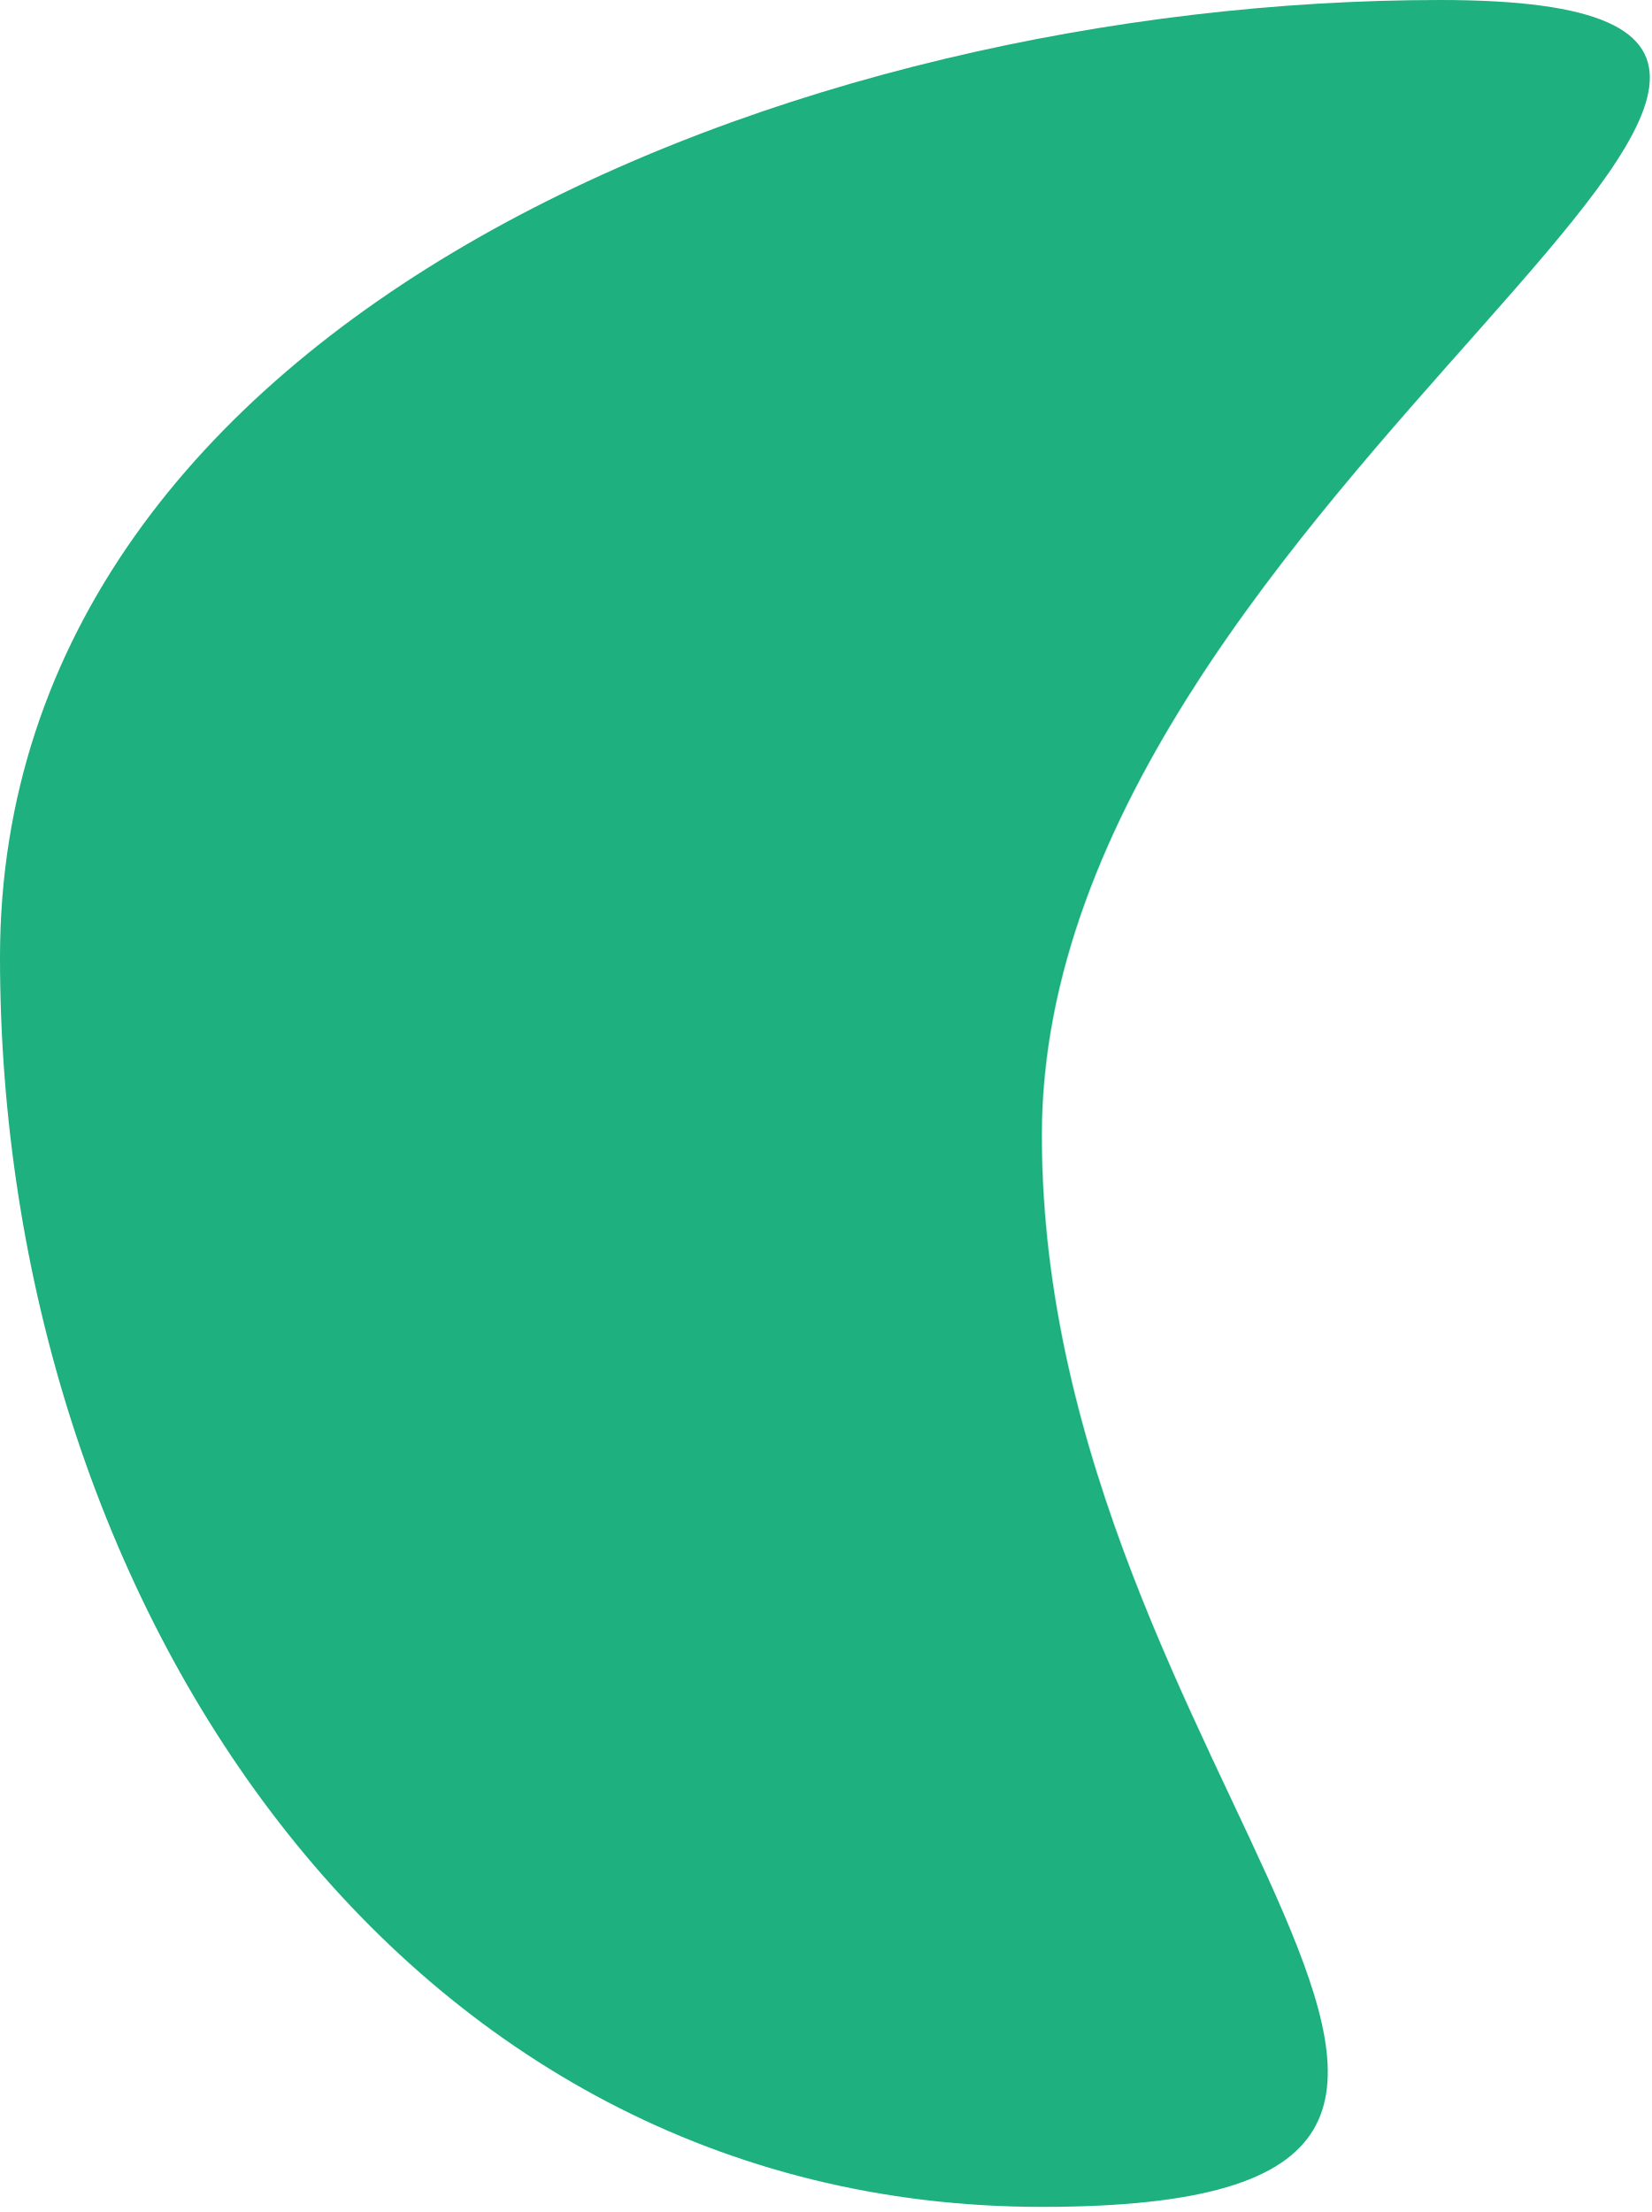
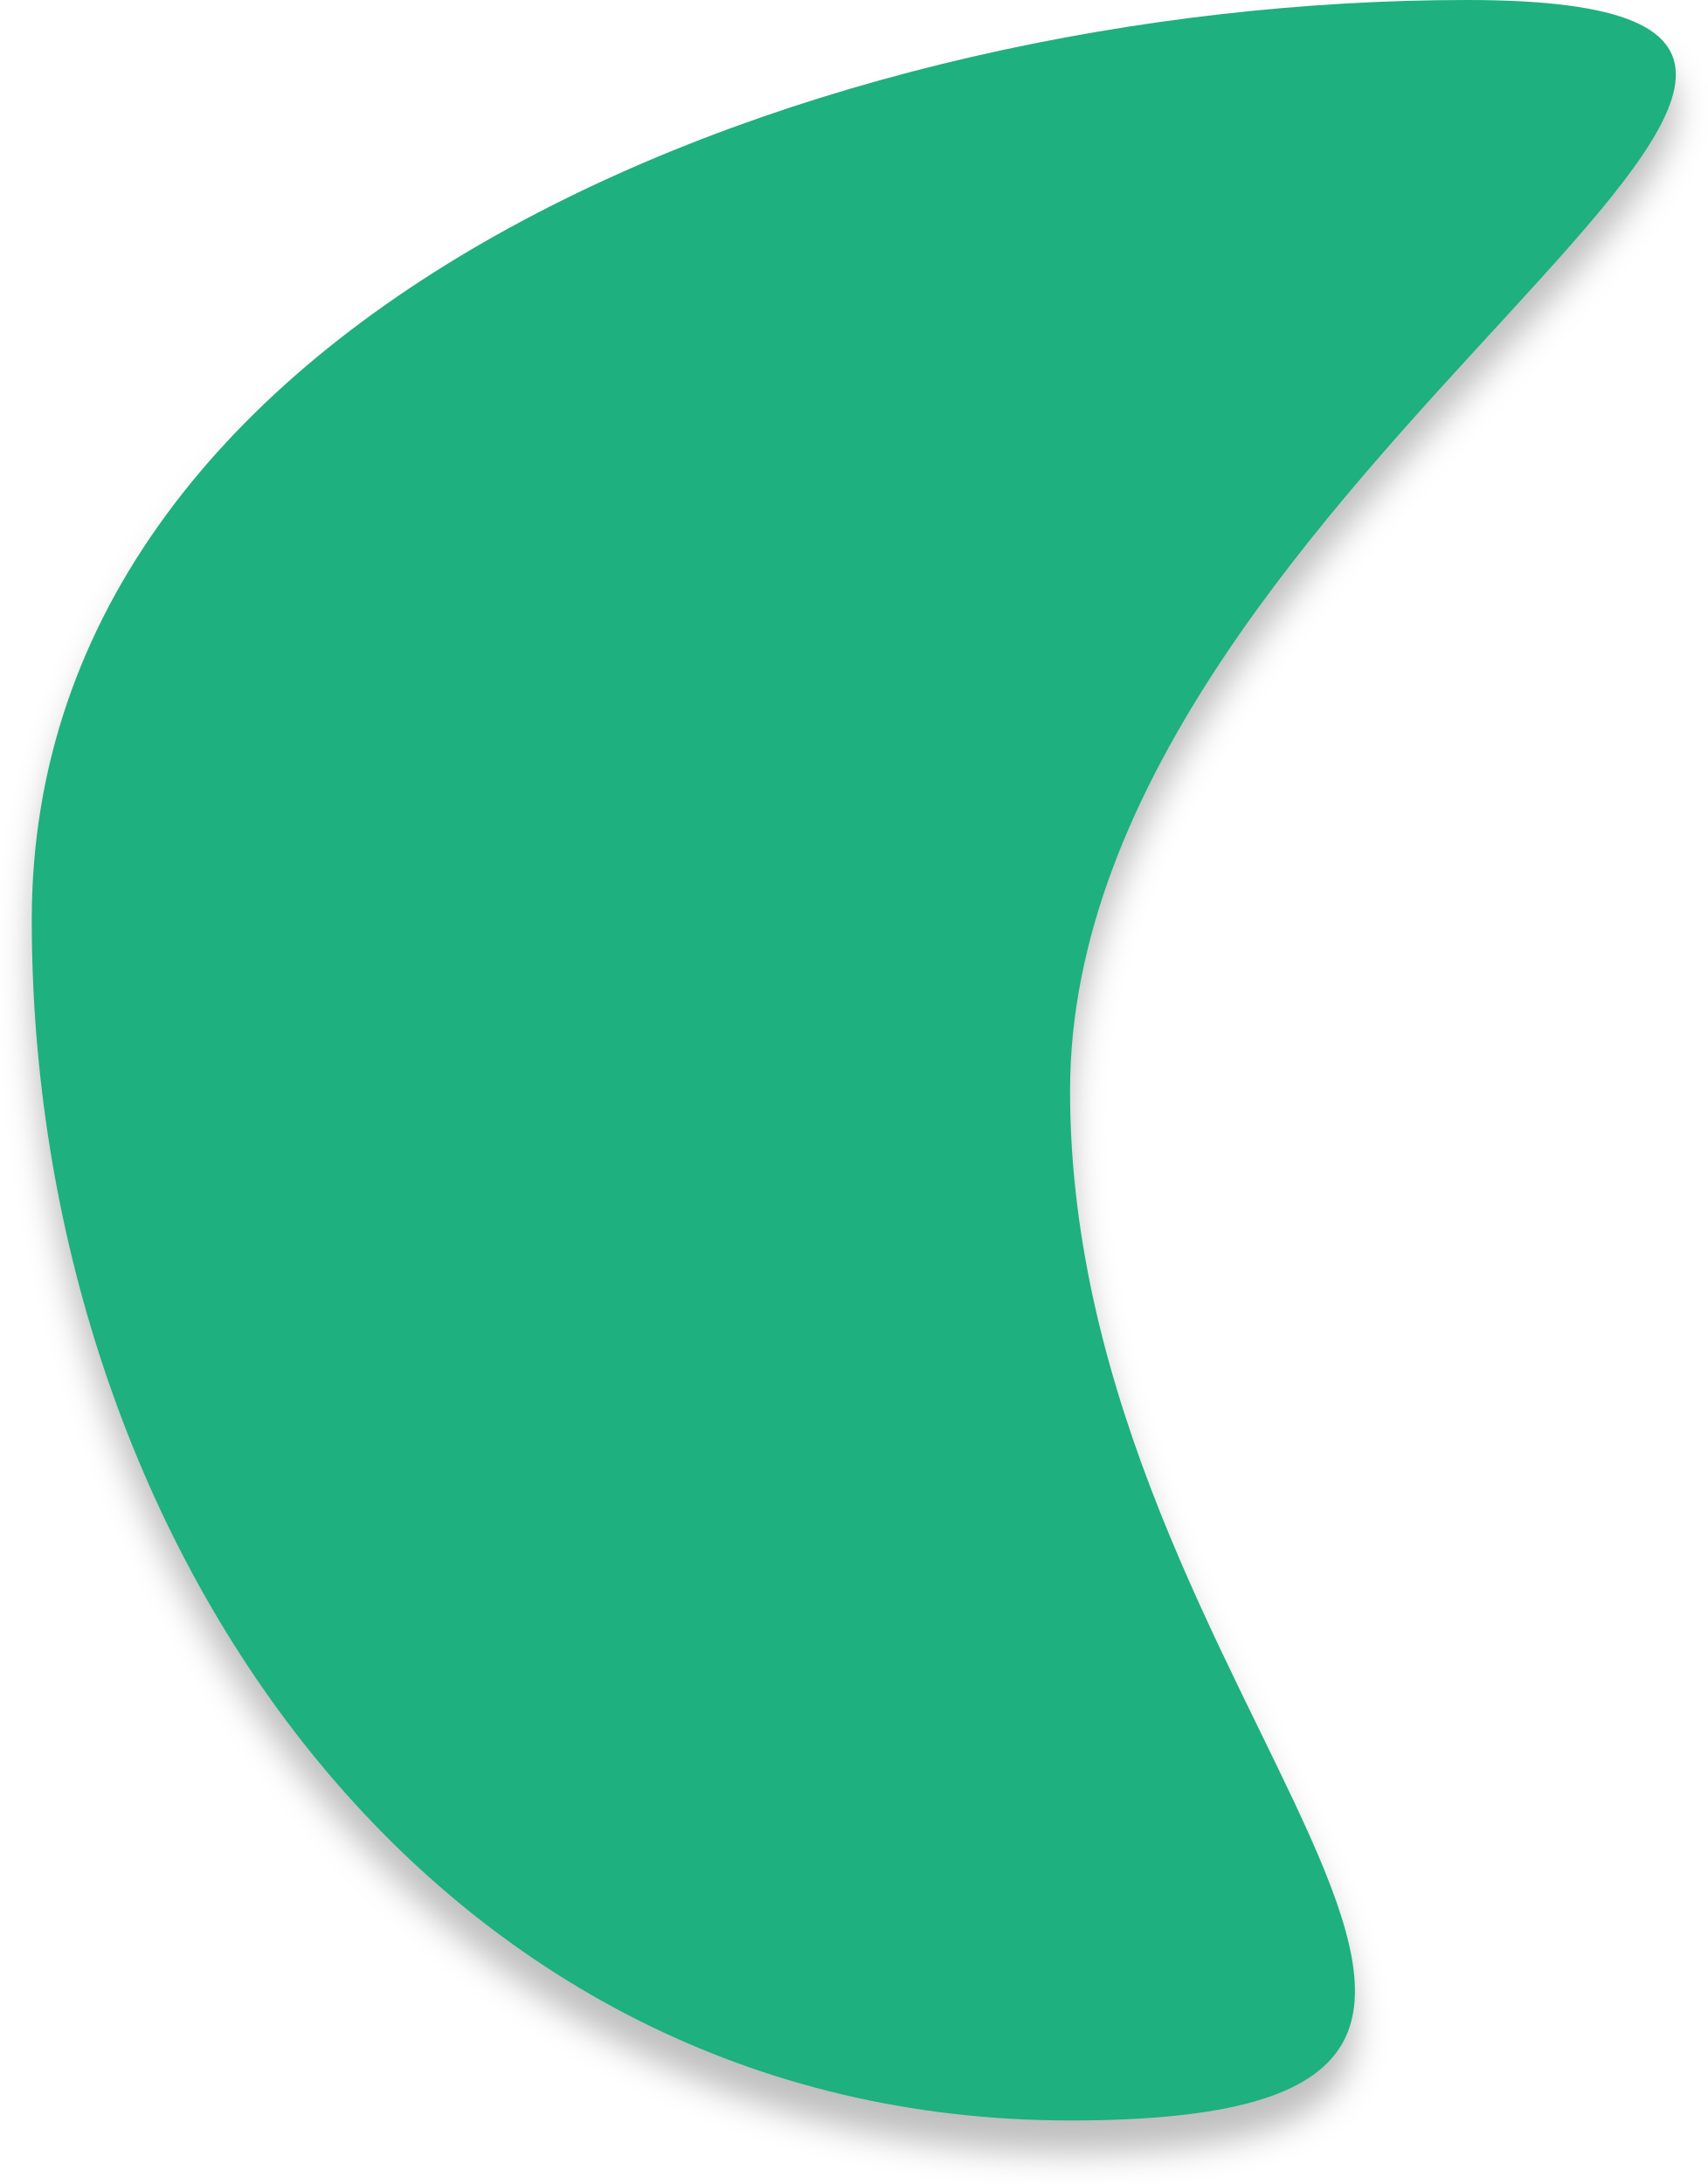
- <svg xmlns="http://www.w3.org/2000/svg" width="195" height="261" viewBox="0 0 195 261" fill="none">
-   <path d="M123 134C123 209.939 198.939 260.5 123 260.5C47.061 260.5 0 188.939 0 113C0 37.061 94.061 0 170 0C245.939 0 123 58.061 123 134Z" fill="#1EB07F" />
+ <svg xmlns="http://www.w3.org/2000/svg" width="215" height="275" viewBox="0 0 215 275" fill="none">
+   <g filter="url(#filter0_d)">
+     <path d="M134.727 137.344C134.727 215.178 215.437 267 134.727 267C54.017 267 4 193.654 4 115.82C4 37.986 103.97 0 184.679 0C265.389 0 134.727 59.51 134.727 137.344Z" fill="#1EB07F" />
+   </g>
+   <defs>
+     <filter id="filter0_d" x="0" y="0" width="215" height="275" filterUnits="userSpaceOnUse" color-interpolation-filters="sRGB">
+       <feFlood flood-opacity="0" result="BackgroundImageFix" />
+       <feColorMatrix in="SourceAlpha" type="matrix" values="0 0 0 0 0 0 0 0 0 0 0 0 0 0 0 0 0 0 127 0" />
+       <feOffset dy="4" />
+       <feGaussianBlur stdDeviation="2" />
+       <feColorMatrix type="matrix" values="0 0 0 0 0 0 0 0 0 0 0 0 0 0 0 0 0 0 0.25 0" />
+       <feBlend mode="normal" in2="BackgroundImageFix" result="effect1_dropShadow" />
+       <feBlend mode="normal" in="SourceGraphic" in2="effect1_dropShadow" result="shape" />
+     </filter>
+   </defs>
</svg>
